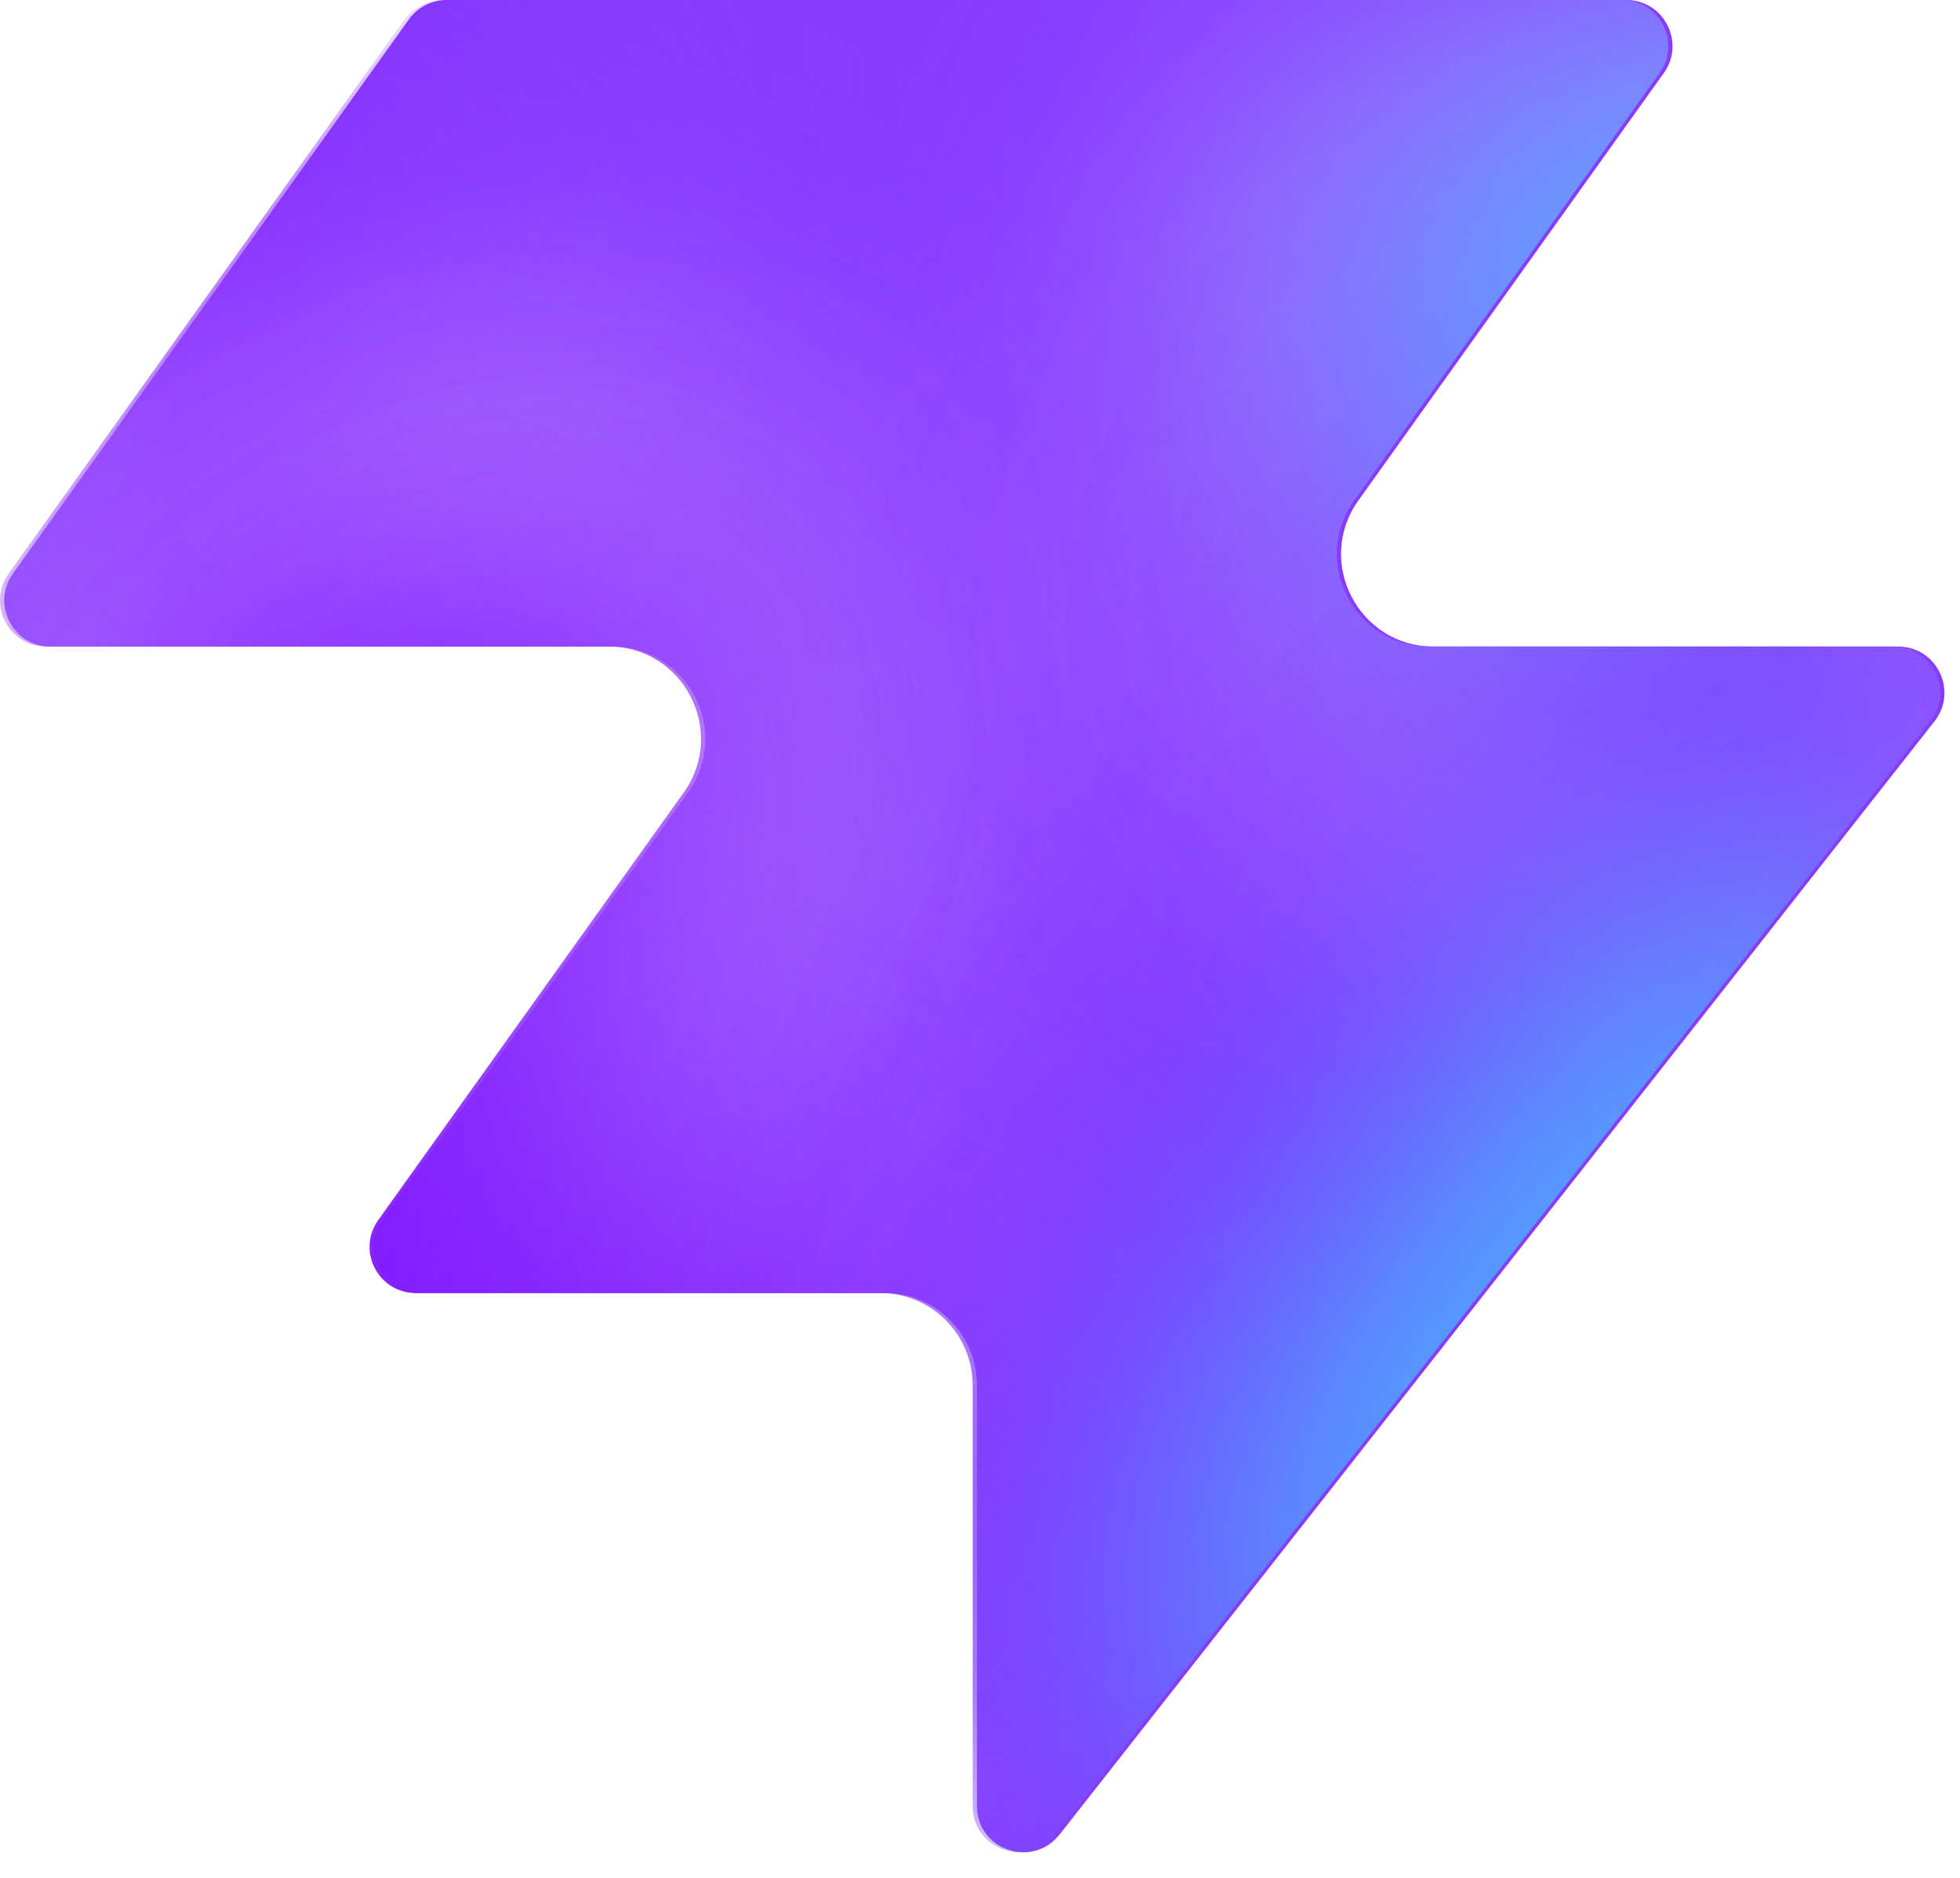
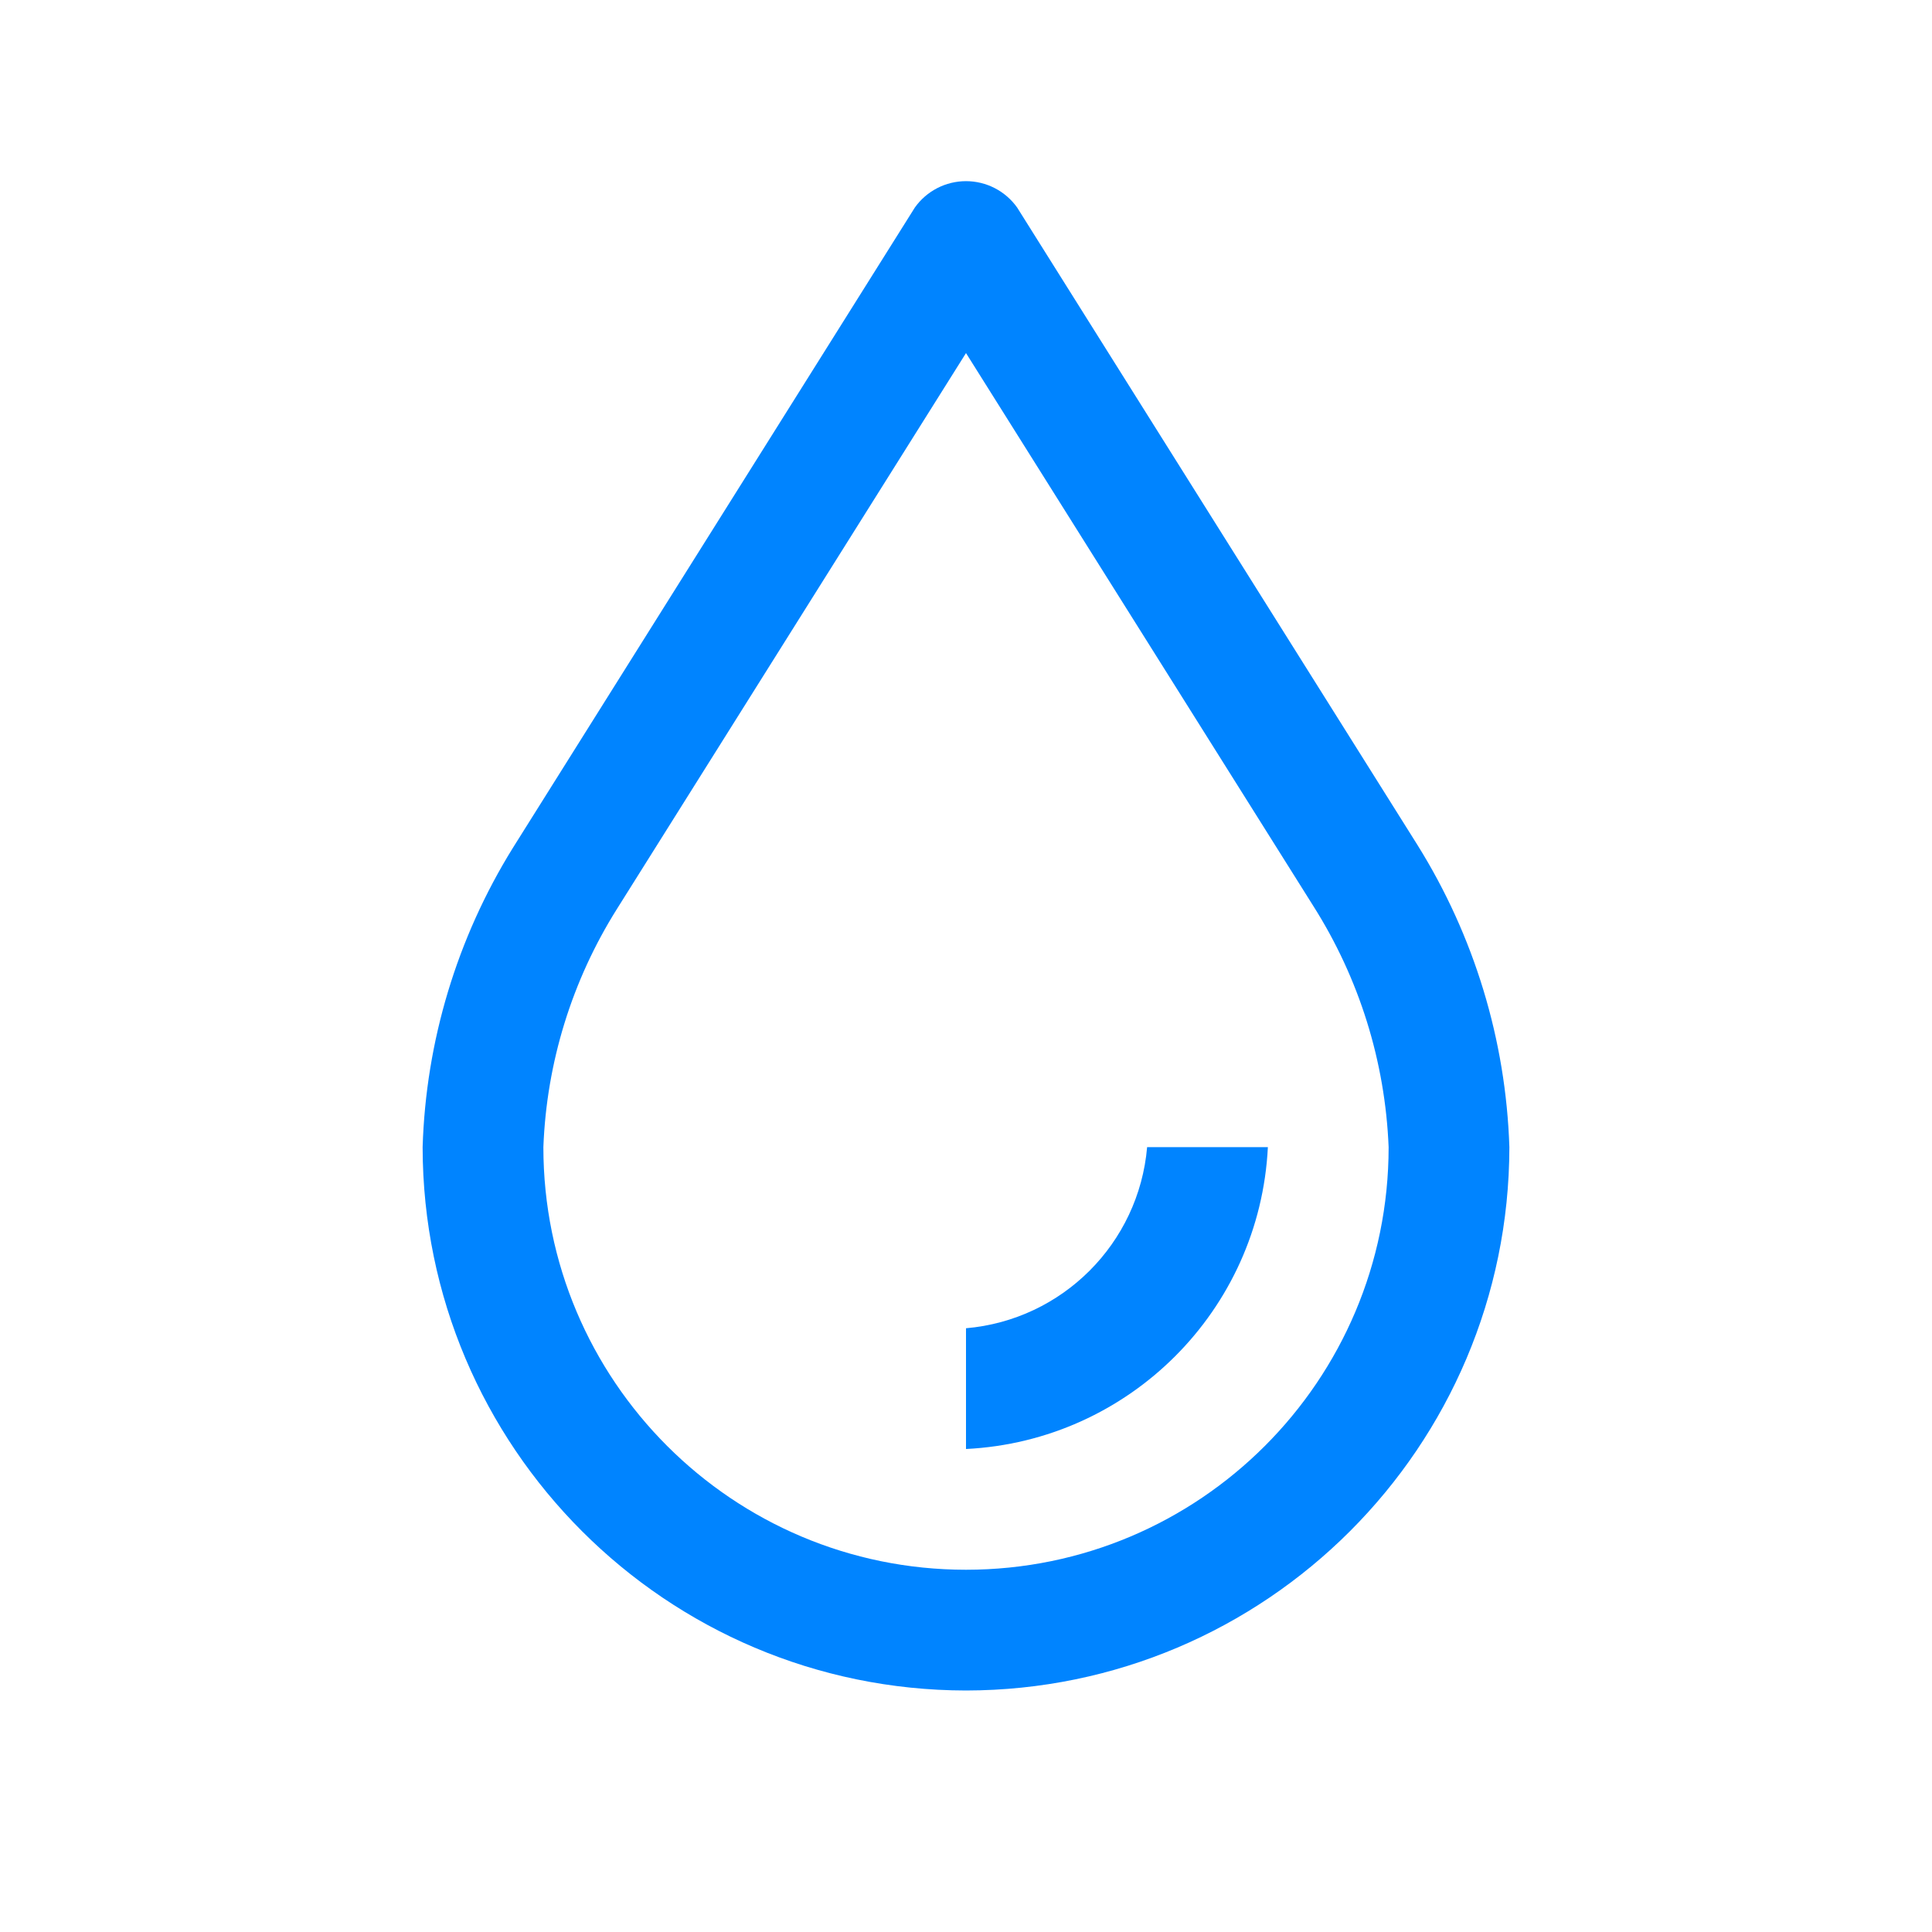
- <svg xmlns="http://www.w3.org/2000/svg" width="48" height="46" fill="none" viewBox="0 0 48 46">
-   <path fill="#863bff" d="M25.946 44.938c-.664.845-2.021.375-2.021-.698V33.937a2.26 2.26 0 0 0-2.262-2.262H10.287c-.92 0-1.456-1.04-.92-1.788l7.48-10.471c1.07-1.497 0-3.578-1.842-3.578H1.237c-.92 0-1.456-1.04-.92-1.788L10.013.474c.214-.297.556-.474.92-.474h28.894c.92 0 1.456 1.04.92 1.788l-7.48 10.471c-1.07 1.498 0 3.579 1.842 3.579h11.377c.943 0 1.473 1.088.89 1.83L25.947 44.94z" style="fill:#863bff;fill:color(display-p3 .525 .23 1);fill-opacity:1" />
-   <mask id="a" width="48" height="46" x="0" y="0" maskUnits="userSpaceOnUse" style="mask-type:alpha">
-     <path fill="#000" d="M25.842 44.938c-.664.844-2.021.375-2.021-.698V33.937a2.26 2.26 0 0 0-2.262-2.262H10.183c-.92 0-1.456-1.04-.92-1.788l7.48-10.471c1.07-1.498 0-3.579-1.842-3.579H1.133c-.92 0-1.456-1.04-.92-1.787L9.91.473c.214-.297.556-.474.92-.474h28.894c.92 0 1.456 1.04.92 1.788l-7.48 10.471c-1.07 1.498 0 3.578 1.842 3.578h11.377c.943 0 1.473 1.088.89 1.832L25.843 44.94z" style="fill:#000;fill-opacity:1" />
-   </mask>
-   <g mask="url(#a)">
-     <g filter="url(#b)">
-       <ellipse cx="5.508" cy="14.704" fill="#ede6ff" rx="5.508" ry="14.704" style="fill:#ede6ff;fill:color(display-p3 .927 .903 1);fill-opacity:1" transform="matrix(.00324 1 1 -.00324 -4.47 31.516)" />
-     </g>
-     <g filter="url(#c)">
-       <ellipse cx="10.399" cy="29.851" fill="#ede6ff" rx="10.399" ry="29.851" style="fill:#ede6ff;fill:color(display-p3 .927 .903 1);fill-opacity:1" transform="matrix(.00324 1 1 -.00324 -39.328 7.883)" />
-     </g>
-     <g filter="url(#d)">
-       <ellipse cx="5.508" cy="30.487" fill="#7e14ff" rx="5.508" ry="30.487" style="fill:#7e14ff;fill:color(display-p3 .492 .077 1);fill-opacity:1" transform="rotate(89.814 -25.913 -14.639)scale(1 -1)" />
-     </g>
-     <g filter="url(#e)">
-       <ellipse cx="5.508" cy="30.599" fill="#7e14ff" rx="5.508" ry="30.599" style="fill:#7e14ff;fill:color(display-p3 .492 .077 1);fill-opacity:1" transform="rotate(89.814 -32.644 -3.334)scale(1 -1)" />
-     </g>
-     <g filter="url(#f)">
-       <ellipse cx="5.508" cy="30.599" fill="#7e14ff" rx="5.508" ry="30.599" style="fill:#7e14ff;fill:color(display-p3 .492 .077 1);fill-opacity:1" transform="matrix(.00324 1 1 -.00324 -34.34 30.47)" />
-     </g>
-     <g filter="url(#g)">
-       <ellipse cx="14.072" cy="22.078" fill="#ede6ff" rx="14.072" ry="22.078" style="fill:#ede6ff;fill:color(display-p3 .927 .903 1);fill-opacity:1" transform="rotate(93.35 24.506 48.493)scale(-1 1)" />
-     </g>
-     <g filter="url(#h)">
-       <ellipse cx="3.47" cy="21.501" fill="#7e14ff" rx="3.47" ry="21.501" style="fill:#7e14ff;fill:color(display-p3 .492 .077 1);fill-opacity:1" transform="rotate(89.009 28.708 47.59)scale(-1 1)" />
-     </g>
-     <g filter="url(#i)">
-       <ellipse cx="3.47" cy="21.501" fill="#7e14ff" rx="3.47" ry="21.501" style="fill:#7e14ff;fill:color(display-p3 .492 .077 1);fill-opacity:1" transform="rotate(89.009 28.708 47.59)scale(-1 1)" />
-     </g>
-     <g filter="url(#j)">
-       <ellipse cx=".387" cy="8.972" fill="#7e14ff" rx="4.407" ry="29.108" style="fill:#7e14ff;fill:color(display-p3 .492 .077 1);fill-opacity:1" transform="rotate(39.51 .387 8.972)" />
-     </g>
-     <g filter="url(#k)">
-       <ellipse cx="47.523" cy="-6.092" fill="#7e14ff" rx="4.407" ry="29.108" style="fill:#7e14ff;fill:color(display-p3 .492 .077 1);fill-opacity:1" transform="rotate(37.892 47.523 -6.092)" />
-     </g>
-     <g filter="url(#l)">
-       <ellipse cx="41.412" cy="6.333" fill="#47bfff" rx="5.971" ry="9.665" style="fill:#47bfff;fill:color(display-p3 .28 .748 1);fill-opacity:1" transform="rotate(37.892 41.412 6.333)" />
-     </g>
-     <g filter="url(#m)">
-       <ellipse cx="-1.879" cy="38.332" fill="#7e14ff" rx="4.407" ry="29.108" style="fill:#7e14ff;fill:color(display-p3 .492 .077 1);fill-opacity:1" transform="rotate(37.892 -1.88 38.332)" />
-     </g>
-     <g filter="url(#n)">
-       <ellipse cx="-1.879" cy="38.332" fill="#7e14ff" rx="4.407" ry="29.108" style="fill:#7e14ff;fill:color(display-p3 .492 .077 1);fill-opacity:1" transform="rotate(37.892 -1.88 38.332)" />
-     </g>
-     <g filter="url(#o)">
-       <ellipse cx="35.651" cy="29.907" fill="#7e14ff" rx="4.407" ry="29.108" style="fill:#7e14ff;fill:color(display-p3 .492 .077 1);fill-opacity:1" transform="rotate(37.892 35.651 29.907)" />
-     </g>
-     <g filter="url(#p)">
-       <ellipse cx="38.418" cy="32.4" fill="#47bfff" rx="5.971" ry="15.297" style="fill:#47bfff;fill:color(display-p3 .28 .748 1);fill-opacity:1" transform="rotate(37.892 38.418 32.4)" />
-     </g>
+ <svg xmlns="http://www.w3.org/2000/svg" fill="#0084ff" width="800px" height="800px" viewBox="0 0 32.00 32.00" id="icon" stroke="#0084ff" stroke-width="0">
+   <g id="SVGRepo_bgCarrier" stroke-width="0" />
+   <g id="SVGRepo_tracerCarrier" stroke-linecap="round" stroke-linejoin="round" />
+   <g id="SVGRepo_iconCarrier">
+     <defs>
+       <style> .cls-1 { fill: none; } </style>
+     </defs>
+     <path d="M16,24V22a3.296,3.296,0,0,0,3-3h2A5.267,5.267,0,0,1,16,24Z" />
+     <path d="M16,28a9.011,9.011,0,0,1-9-9,9.984,9.984,0,0,1,1.494-4.955L15.153,3.437a1.04,1.04,0,0,1,1.694,0l6.629,10.556A10.063,10.063,0,0,1,25,19,9.011,9.011,0,0,1,16,28ZM16,5.848l-5.782,9.208A7.977,7.977,0,0,0,9,19a7,7,0,0,0,14,0,8.062,8.062,0,0,0-1.248-3.995Z" />
+     <rect id="_Transparent_Rectangle_" data-name="&lt;Transparent Rectangle&gt;" class="cls-1" width="32" height="32" />
  </g>
-   <defs>
-     <filter id="b" width="60.045" height="41.654" x="-19.77" y="16.149" color-interpolation-filters="sRGB" filterUnits="userSpaceOnUse">
-       <feFlood flood-opacity="0" result="BackgroundImageFix" />
-       <feBlend in="SourceGraphic" in2="BackgroundImageFix" result="shape" />
-       <feGaussianBlur result="effect1_foregroundBlur_2002_17158" stdDeviation="7.659" />
-     </filter>
-     <filter id="c" width="90.34" height="51.437" x="-54.613" y="-7.533" color-interpolation-filters="sRGB" filterUnits="userSpaceOnUse">
-       <feFlood flood-opacity="0" result="BackgroundImageFix" />
-       <feBlend in="SourceGraphic" in2="BackgroundImageFix" result="shape" />
-       <feGaussianBlur result="effect1_foregroundBlur_2002_17158" stdDeviation="7.659" />
-     </filter>
-     <filter id="d" width="79.355" height="29.4" x="-49.64" y="2.03" color-interpolation-filters="sRGB" filterUnits="userSpaceOnUse">
-       <feFlood flood-opacity="0" result="BackgroundImageFix" />
-       <feBlend in="SourceGraphic" in2="BackgroundImageFix" result="shape" />
-       <feGaussianBlur result="effect1_foregroundBlur_2002_17158" stdDeviation="4.596" />
-     </filter>
-     <filter id="e" width="79.579" height="29.4" x="-45.045" y="20.029" color-interpolation-filters="sRGB" filterUnits="userSpaceOnUse">
-       <feFlood flood-opacity="0" result="BackgroundImageFix" />
-       <feBlend in="SourceGraphic" in2="BackgroundImageFix" result="shape" />
-       <feGaussianBlur result="effect1_foregroundBlur_2002_17158" stdDeviation="4.596" />
-     </filter>
-     <filter id="f" width="79.579" height="29.4" x="-43.513" y="21.178" color-interpolation-filters="sRGB" filterUnits="userSpaceOnUse">
-       <feFlood flood-opacity="0" result="BackgroundImageFix" />
-       <feBlend in="SourceGraphic" in2="BackgroundImageFix" result="shape" />
-       <feGaussianBlur result="effect1_foregroundBlur_2002_17158" stdDeviation="4.596" />
-     </filter>
-     <filter id="g" width="74.749" height="58.852" x="15.756" y="-17.901" color-interpolation-filters="sRGB" filterUnits="userSpaceOnUse">
-       <feFlood flood-opacity="0" result="BackgroundImageFix" />
-       <feBlend in="SourceGraphic" in2="BackgroundImageFix" result="shape" />
-       <feGaussianBlur result="effect1_foregroundBlur_2002_17158" stdDeviation="7.659" />
-     </filter>
-     <filter id="h" width="61.377" height="25.362" x="23.548" y="2.284" color-interpolation-filters="sRGB" filterUnits="userSpaceOnUse">
-       <feFlood flood-opacity="0" result="BackgroundImageFix" />
-       <feBlend in="SourceGraphic" in2="BackgroundImageFix" result="shape" />
-       <feGaussianBlur result="effect1_foregroundBlur_2002_17158" stdDeviation="4.596" />
-     </filter>
-     <filter id="i" width="61.377" height="25.362" x="23.548" y="2.284" color-interpolation-filters="sRGB" filterUnits="userSpaceOnUse">
-       <feFlood flood-opacity="0" result="BackgroundImageFix" />
-       <feBlend in="SourceGraphic" in2="BackgroundImageFix" result="shape" />
-       <feGaussianBlur result="effect1_foregroundBlur_2002_17158" stdDeviation="4.596" />
-     </filter>
-     <filter id="j" width="56.045" height="63.649" x="-27.636" y="-22.853" color-interpolation-filters="sRGB" filterUnits="userSpaceOnUse">
-       <feFlood flood-opacity="0" result="BackgroundImageFix" />
-       <feBlend in="SourceGraphic" in2="BackgroundImageFix" result="shape" />
-       <feGaussianBlur result="effect1_foregroundBlur_2002_17158" stdDeviation="4.596" />
-     </filter>
-     <filter id="k" width="54.814" height="64.646" x="20.116" y="-38.415" color-interpolation-filters="sRGB" filterUnits="userSpaceOnUse">
-       <feFlood flood-opacity="0" result="BackgroundImageFix" />
-       <feBlend in="SourceGraphic" in2="BackgroundImageFix" result="shape" />
-       <feGaussianBlur result="effect1_foregroundBlur_2002_17158" stdDeviation="4.596" />
-     </filter>
-     <filter id="l" width="33.541" height="35.313" x="24.641" y="-11.323" color-interpolation-filters="sRGB" filterUnits="userSpaceOnUse">
-       <feFlood flood-opacity="0" result="BackgroundImageFix" />
-       <feBlend in="SourceGraphic" in2="BackgroundImageFix" result="shape" />
-       <feGaussianBlur result="effect1_foregroundBlur_2002_17158" stdDeviation="4.596" />
-     </filter>
-     <filter id="m" width="54.814" height="64.646" x="-29.286" y="6.009" color-interpolation-filters="sRGB" filterUnits="userSpaceOnUse">
-       <feFlood flood-opacity="0" result="BackgroundImageFix" />
-       <feBlend in="SourceGraphic" in2="BackgroundImageFix" result="shape" />
-       <feGaussianBlur result="effect1_foregroundBlur_2002_17158" stdDeviation="4.596" />
-     </filter>
-     <filter id="n" width="54.814" height="64.646" x="-29.286" y="6.009" color-interpolation-filters="sRGB" filterUnits="userSpaceOnUse">
-       <feFlood flood-opacity="0" result="BackgroundImageFix" />
-       <feBlend in="SourceGraphic" in2="BackgroundImageFix" result="shape" />
-       <feGaussianBlur result="effect1_foregroundBlur_2002_17158" stdDeviation="4.596" />
-     </filter>
-     <filter id="o" width="54.814" height="64.646" x="8.244" y="-2.416" color-interpolation-filters="sRGB" filterUnits="userSpaceOnUse">
-       <feFlood flood-opacity="0" result="BackgroundImageFix" />
-       <feBlend in="SourceGraphic" in2="BackgroundImageFix" result="shape" />
-       <feGaussianBlur result="effect1_foregroundBlur_2002_17158" stdDeviation="4.596" />
-     </filter>
-     <filter id="p" width="39.409" height="43.623" x="18.713" y="10.588" color-interpolation-filters="sRGB" filterUnits="userSpaceOnUse">
-       <feFlood flood-opacity="0" result="BackgroundImageFix" />
-       <feBlend in="SourceGraphic" in2="BackgroundImageFix" result="shape" />
-       <feGaussianBlur result="effect1_foregroundBlur_2002_17158" stdDeviation="4.596" />
-     </filter>
-   </defs>
</svg>
